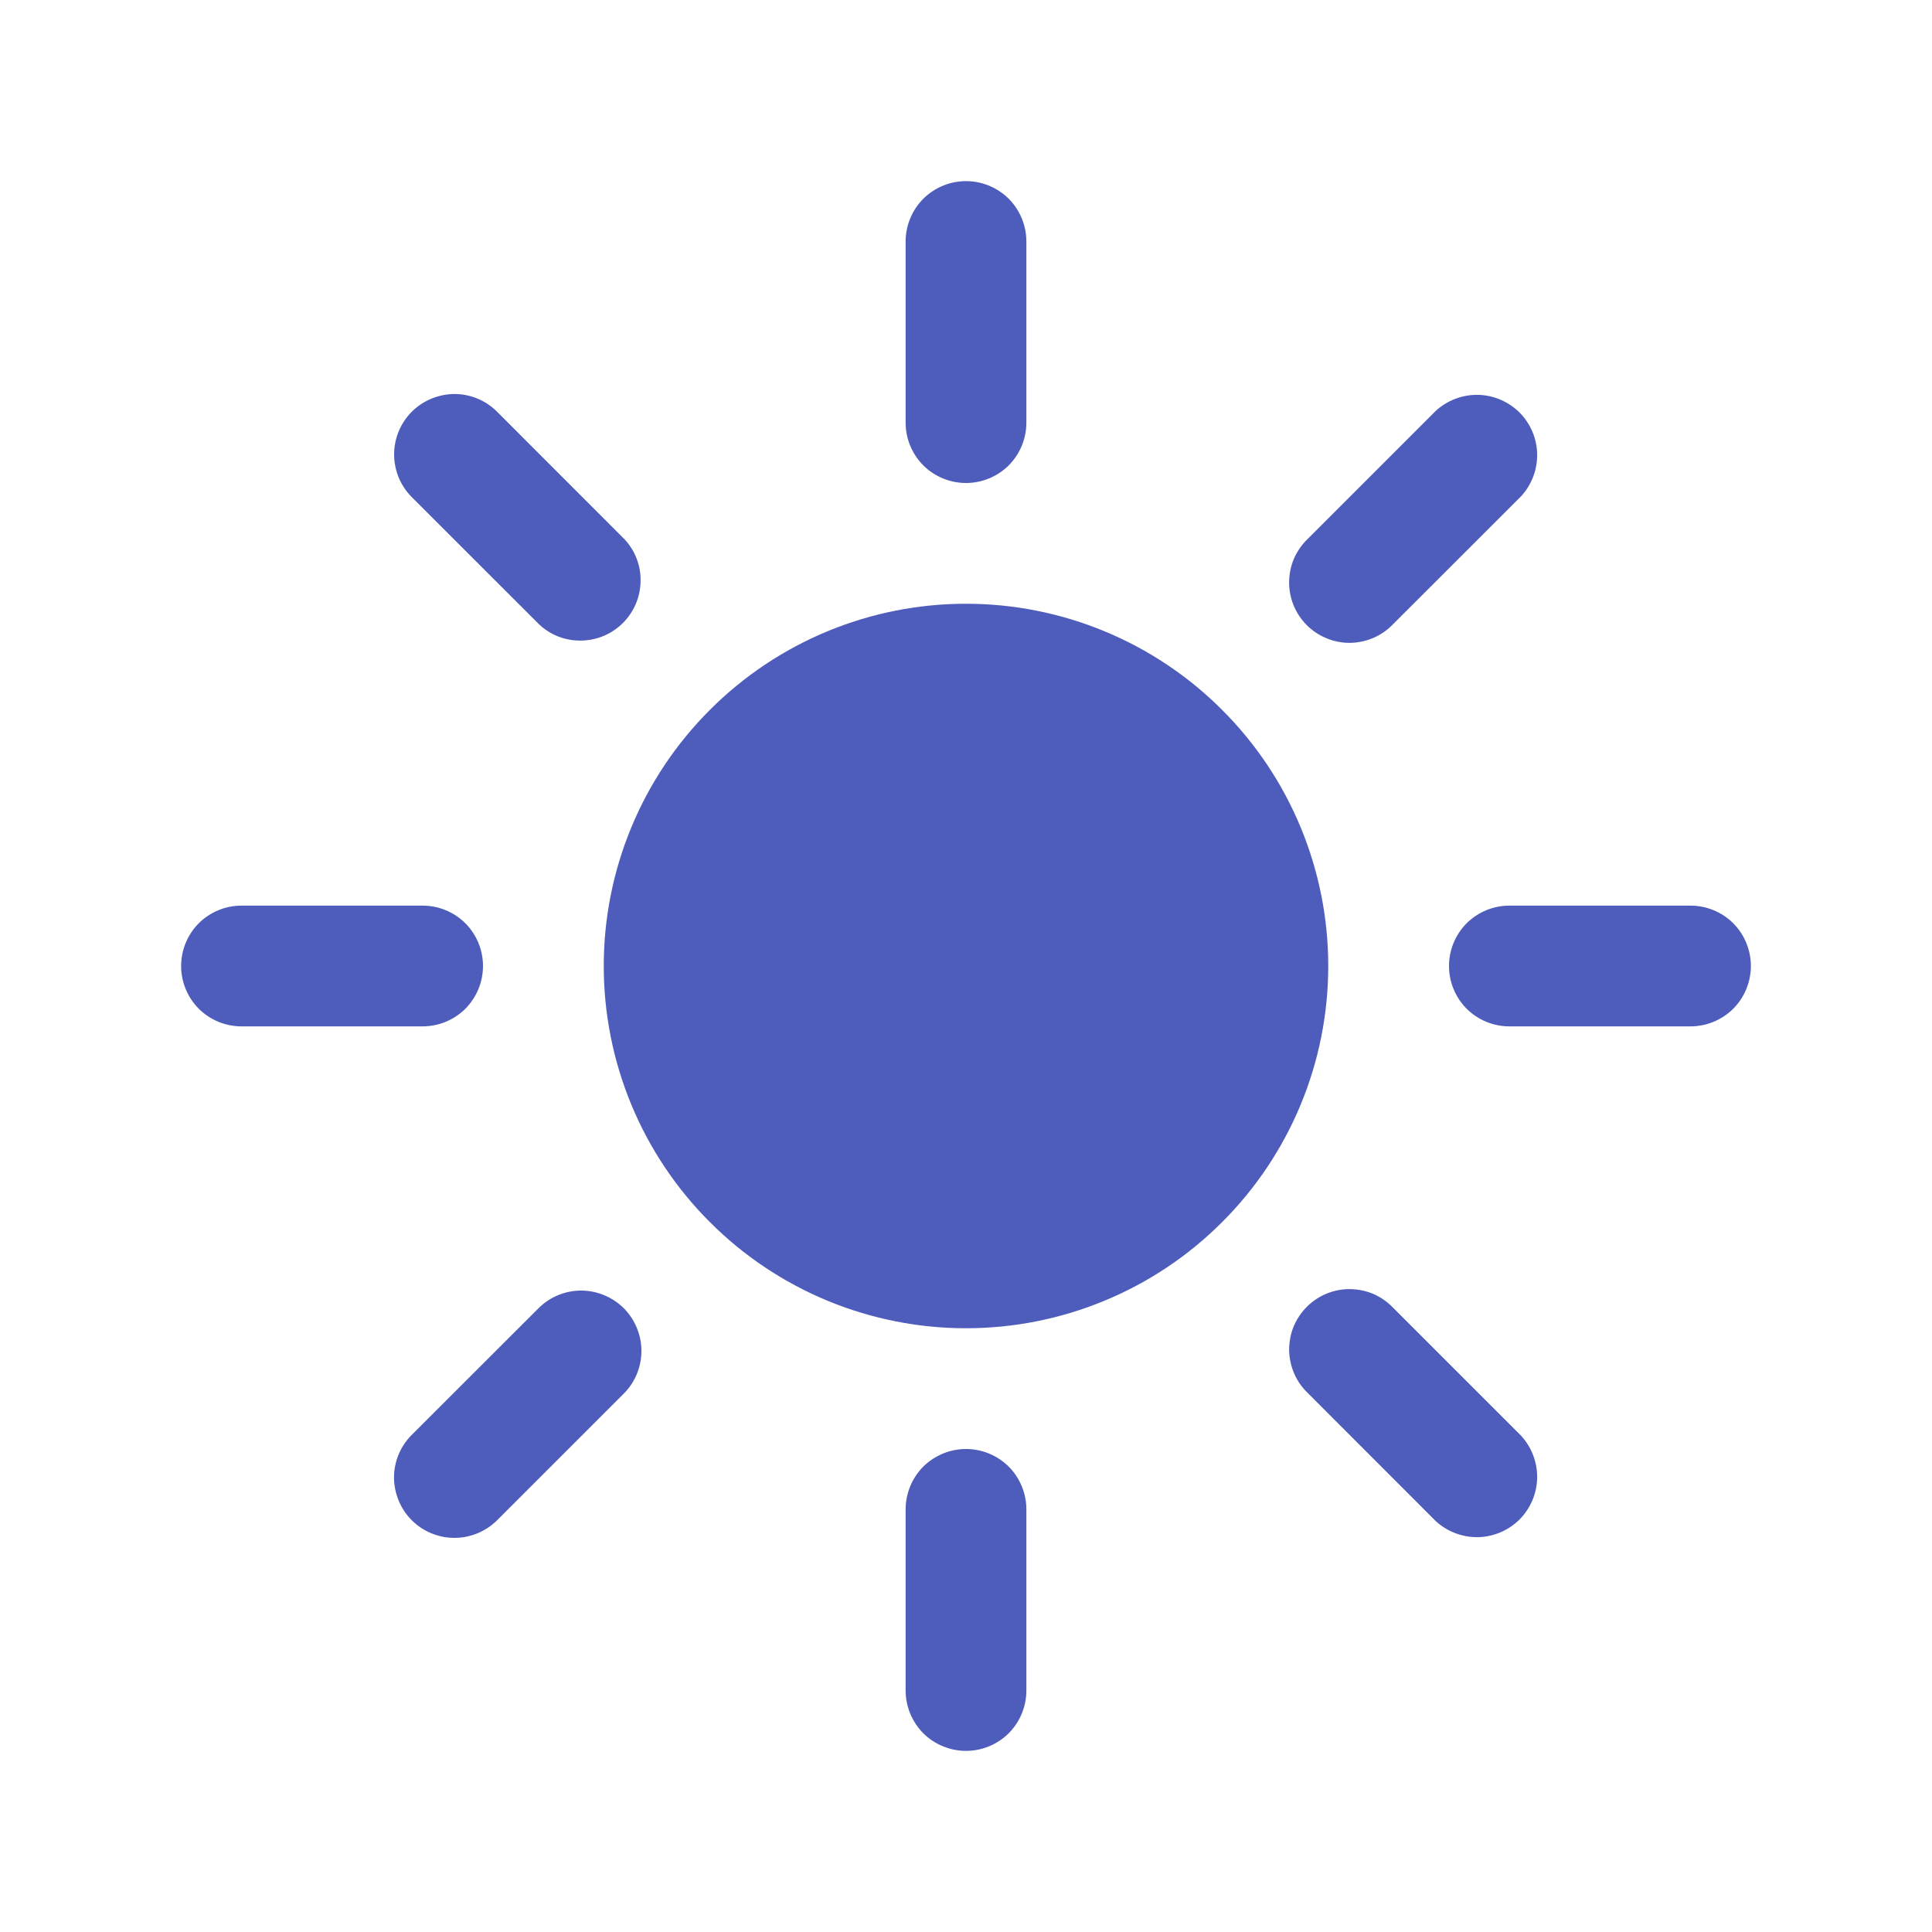
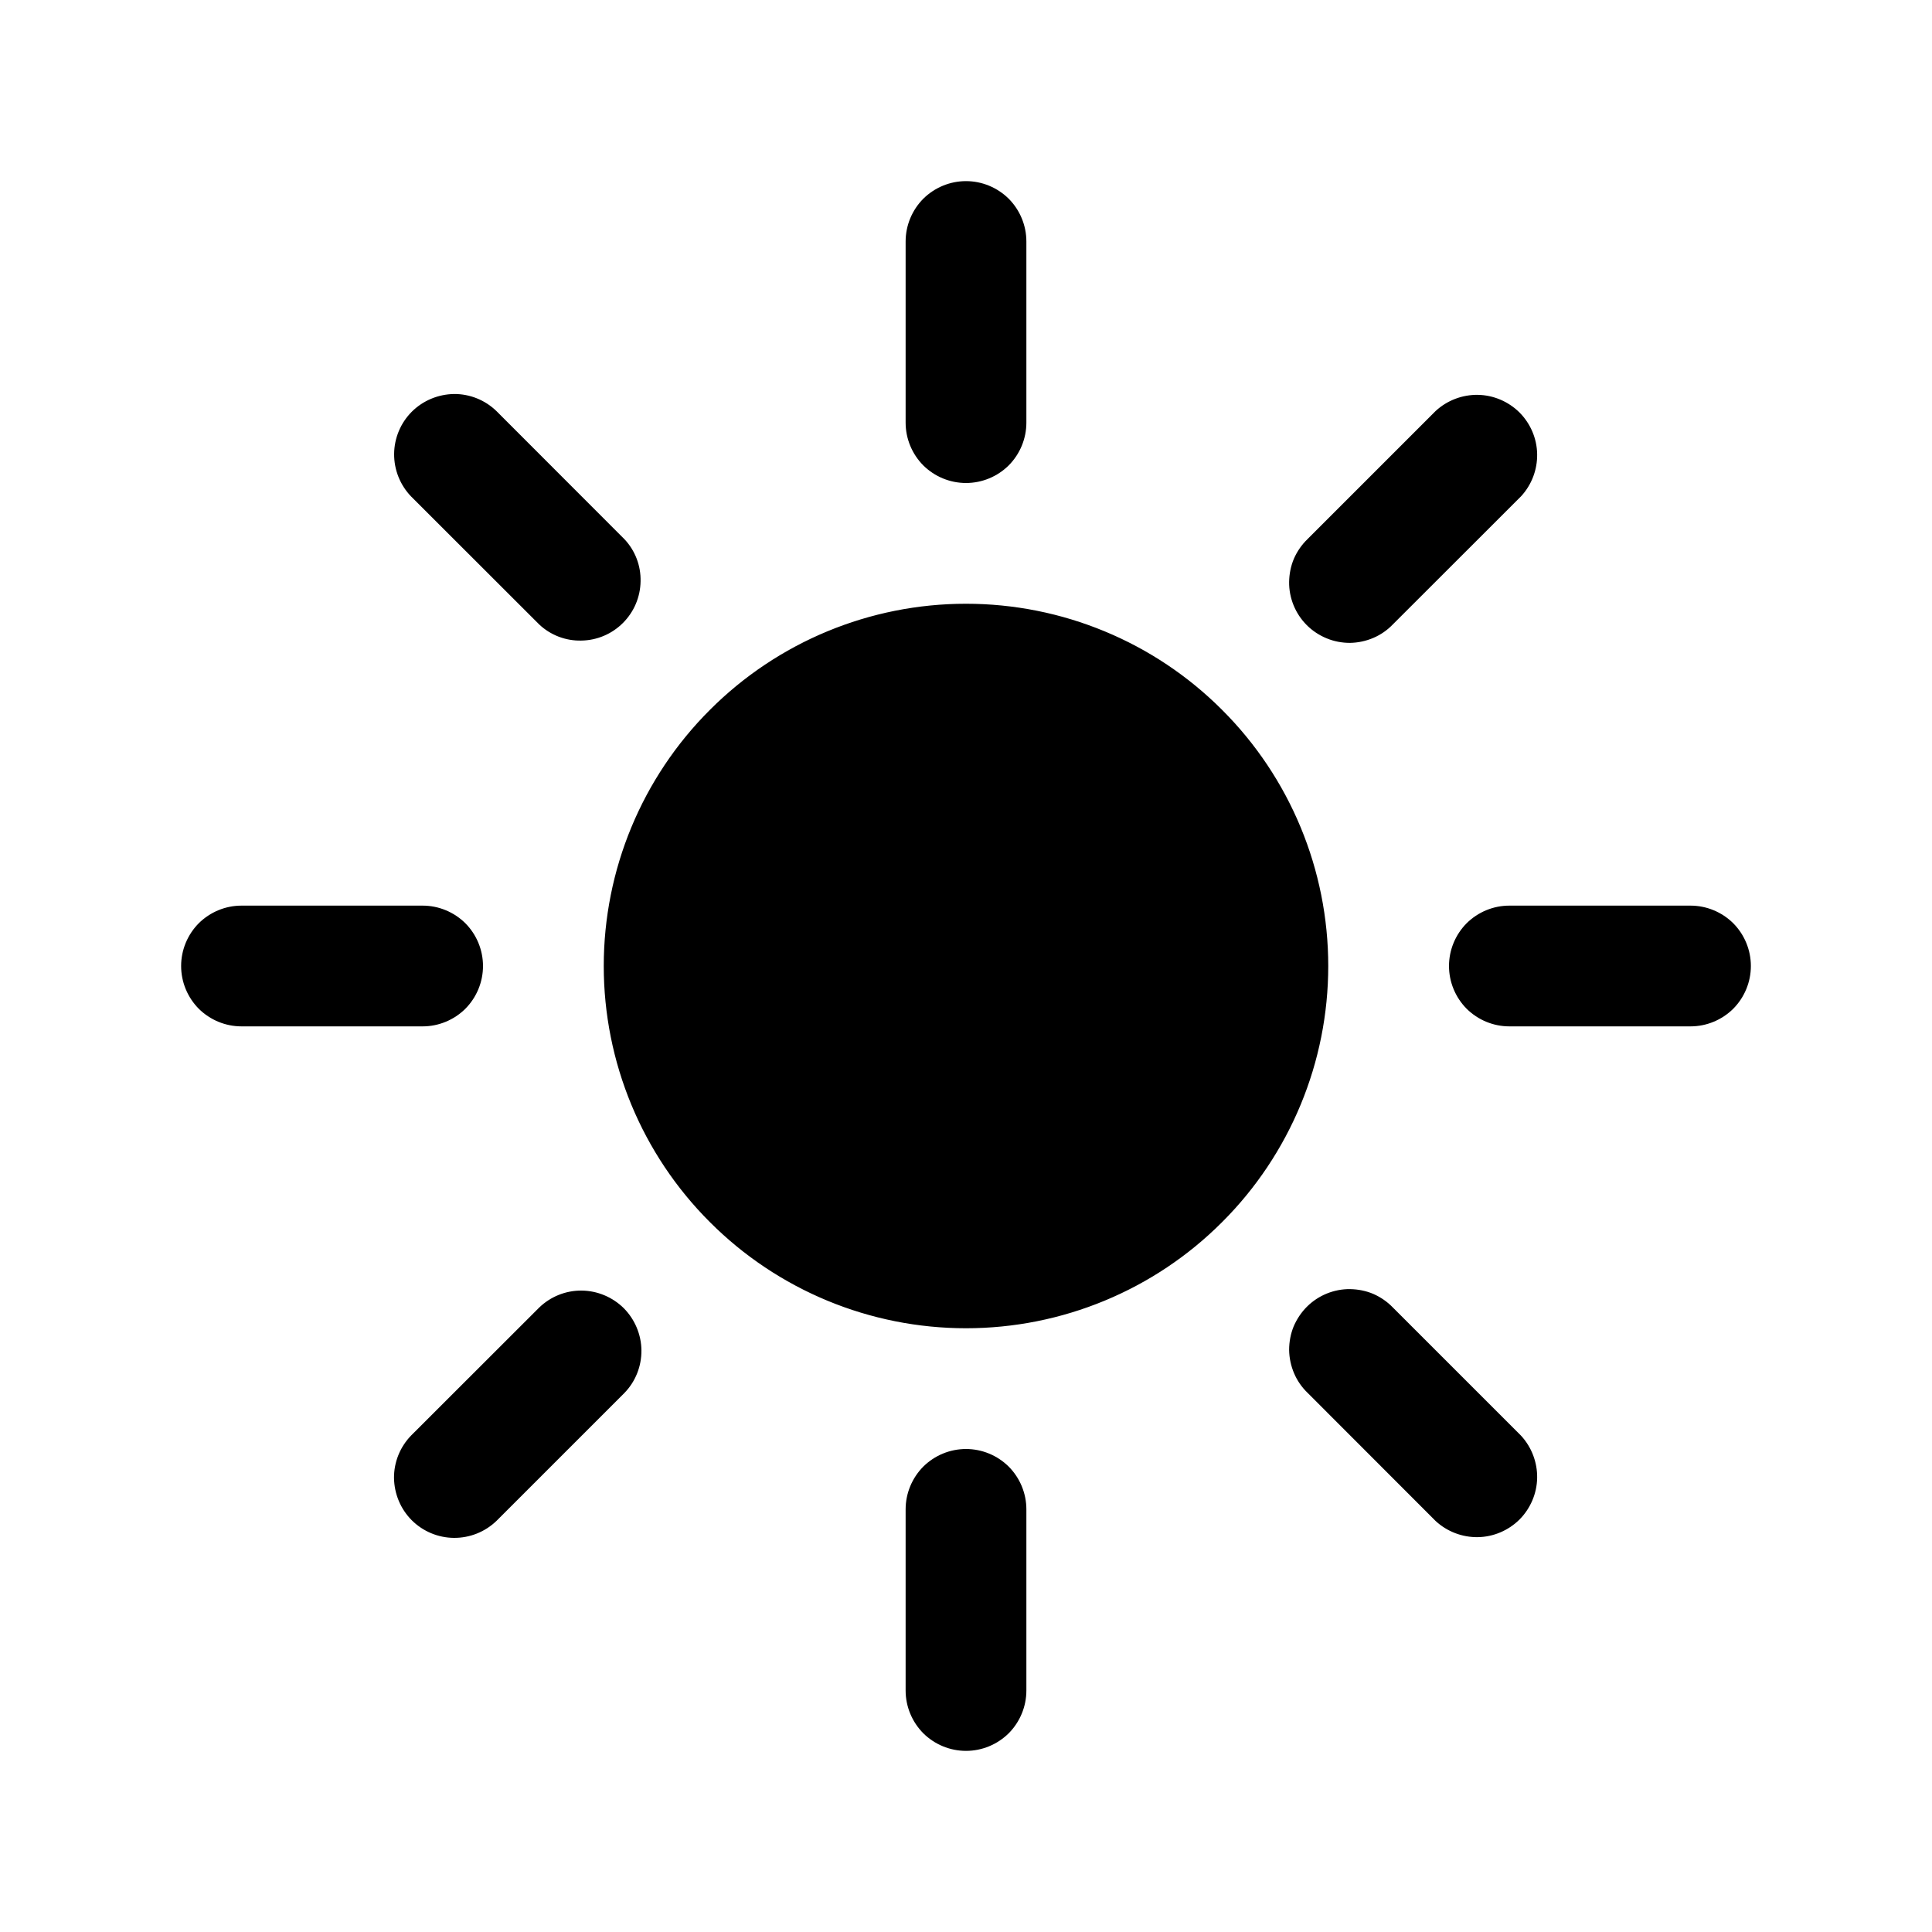
- <svg xmlns="http://www.w3.org/2000/svg" width="16" height="16" viewBox="0 0 16 16" fill="none">
-   <path d="M8 1.5C8.133 1.5 8.26 1.553 8.354 1.646C8.447 1.74 8.5 1.867 8.5 2V3.5C8.5 3.633 8.447 3.76 8.354 3.854C8.26 3.947 8.133 4 8 4C7.867 4 7.74 3.947 7.646 3.854C7.553 3.76 7.5 3.633 7.5 3.5V2C7.5 1.867 7.553 1.74 7.646 1.646C7.74 1.553 7.867 1.5 8 1.5ZM5 8C5 7.204 5.316 6.441 5.879 5.879C6.441 5.316 7.204 5 8 5C8.796 5 9.559 5.316 10.121 5.879C10.684 6.441 11 7.204 11 8C11 8.796 10.684 9.559 10.121 10.121C9.559 10.684 8.796 11 8 11C7.204 11 6.441 10.684 5.879 10.121C5.316 9.559 5 8.796 5 8ZM12.596 4.111C12.684 4.016 12.732 3.891 12.73 3.761C12.728 3.631 12.675 3.508 12.584 3.416C12.492 3.325 12.368 3.272 12.239 3.27C12.11 3.268 11.984 3.316 11.889 3.404L10.829 4.464C10.781 4.51 10.743 4.565 10.716 4.626C10.69 4.687 10.677 4.753 10.676 4.819C10.675 4.886 10.688 4.951 10.713 5.013C10.738 5.074 10.775 5.13 10.822 5.177C10.869 5.224 10.925 5.261 10.986 5.286C11.048 5.312 11.114 5.324 11.18 5.324C11.246 5.323 11.312 5.309 11.373 5.283C11.434 5.257 11.489 5.219 11.535 5.171L12.596 4.111ZM14.5 8C14.5 8.133 14.447 8.26 14.354 8.354C14.26 8.447 14.133 8.5 14 8.5H12.5C12.367 8.5 12.24 8.447 12.146 8.354C12.053 8.26 12 8.133 12 8C12 7.867 12.053 7.74 12.146 7.646C12.24 7.553 12.367 7.5 12.5 7.5H14C14.133 7.5 14.26 7.553 14.354 7.646C14.447 7.74 14.5 7.867 14.5 8ZM11.889 12.596C11.984 12.684 12.11 12.732 12.239 12.73C12.368 12.728 12.492 12.675 12.584 12.584C12.675 12.492 12.728 12.368 12.73 12.239C12.732 12.11 12.684 11.984 12.596 11.889L11.536 10.829C11.49 10.781 11.435 10.743 11.374 10.716C11.313 10.69 11.247 10.677 11.181 10.676C11.114 10.675 11.049 10.688 10.987 10.713C10.926 10.738 10.87 10.775 10.823 10.822C10.776 10.869 10.739 10.925 10.713 10.986C10.688 11.048 10.676 11.114 10.676 11.18C10.677 11.246 10.691 11.312 10.717 11.373C10.743 11.434 10.781 11.489 10.829 11.535L11.889 12.596ZM8 12C8.133 12 8.26 12.053 8.354 12.146C8.447 12.24 8.5 12.367 8.5 12.5V14C8.5 14.133 8.447 14.26 8.354 14.354C8.26 14.447 8.133 14.5 8 14.5C7.867 14.5 7.74 14.447 7.646 14.354C7.553 14.26 7.5 14.133 7.5 14V12.5C7.5 12.367 7.553 12.24 7.646 12.146C7.74 12.053 7.867 12 8 12ZM5.172 11.535C5.263 11.441 5.313 11.315 5.312 11.184C5.311 11.053 5.258 10.927 5.166 10.834C5.073 10.742 4.947 10.689 4.816 10.688C4.685 10.687 4.559 10.738 4.465 10.829L3.404 11.889C3.313 11.983 3.262 12.109 3.263 12.24C3.265 12.371 3.317 12.497 3.41 12.59C3.502 12.682 3.628 12.735 3.759 12.736C3.89 12.737 4.016 12.687 4.111 12.596L5.171 11.536L5.172 11.535ZM4 8C4 8.133 3.947 8.26 3.854 8.354C3.76 8.447 3.633 8.5 3.5 8.5H2C1.867 8.5 1.74 8.447 1.646 8.354C1.553 8.26 1.5 8.133 1.5 8C1.5 7.867 1.553 7.74 1.646 7.646C1.74 7.553 1.867 7.5 2 7.5H3.5C3.633 7.5 3.76 7.553 3.854 7.646C3.947 7.74 4 7.867 4 8ZM4.465 5.171C4.559 5.26 4.685 5.308 4.814 5.305C4.944 5.303 5.067 5.251 5.159 5.159C5.251 5.067 5.303 4.944 5.305 4.814C5.308 4.685 5.26 4.559 5.171 4.465L4.111 3.404C4.017 3.313 3.891 3.262 3.76 3.263C3.629 3.265 3.503 3.317 3.41 3.41C3.318 3.502 3.265 3.628 3.264 3.759C3.263 3.89 3.313 4.016 3.404 4.111L4.465 5.171Z" fill="#4E5DBC" />
+ <svg xmlns="http://www.w3.org/2000/svg" width="1em" height="1em" viewBox="0 0 16 16" fill="none">
+   <path d="M8 1.5C8.133 1.5 8.26 1.553 8.354 1.646C8.447 1.74 8.5 1.867 8.5 2V3.5C8.5 3.633 8.447 3.76 8.354 3.854C8.26 3.947 8.133 4 8 4C7.867 4 7.74 3.947 7.646 3.854C7.553 3.76 7.5 3.633 7.5 3.5V2C7.5 1.867 7.553 1.74 7.646 1.646C7.74 1.553 7.867 1.5 8 1.5ZM5 8C5 7.204 5.316 6.441 5.879 5.879C6.441 5.316 7.204 5 8 5C8.796 5 9.559 5.316 10.121 5.879C10.684 6.441 11 7.204 11 8C11 8.796 10.684 9.559 10.121 10.121C9.559 10.684 8.796 11 8 11C7.204 11 6.441 10.684 5.879 10.121C5.316 9.559 5 8.796 5 8ZM12.596 4.111C12.684 4.016 12.732 3.891 12.73 3.761C12.728 3.631 12.675 3.508 12.584 3.416C12.492 3.325 12.368 3.272 12.239 3.27C12.11 3.268 11.984 3.316 11.889 3.404L10.829 4.464C10.781 4.51 10.743 4.565 10.716 4.626C10.69 4.687 10.677 4.753 10.676 4.819C10.675 4.886 10.688 4.951 10.713 5.013C10.738 5.074 10.775 5.13 10.822 5.177C10.869 5.224 10.925 5.261 10.986 5.286C11.048 5.312 11.114 5.324 11.18 5.324C11.246 5.323 11.312 5.309 11.373 5.283C11.434 5.257 11.489 5.219 11.535 5.171L12.596 4.111ZM14.5 8C14.5 8.133 14.447 8.26 14.354 8.354C14.26 8.447 14.133 8.5 14 8.5H12.5C12.367 8.5 12.24 8.447 12.146 8.354C12.053 8.26 12 8.133 12 8C12 7.867 12.053 7.74 12.146 7.646C12.24 7.553 12.367 7.5 12.5 7.5H14C14.133 7.5 14.26 7.553 14.354 7.646C14.447 7.74 14.5 7.867 14.5 8ZM11.889 12.596C11.984 12.684 12.11 12.732 12.239 12.73C12.368 12.728 12.492 12.675 12.584 12.584C12.675 12.492 12.728 12.368 12.73 12.239C12.732 12.11 12.684 11.984 12.596 11.889L11.536 10.829C11.49 10.781 11.435 10.743 11.374 10.716C11.313 10.69 11.247 10.677 11.181 10.676C11.114 10.675 11.049 10.688 10.987 10.713C10.926 10.738 10.87 10.775 10.823 10.822C10.776 10.869 10.739 10.925 10.713 10.986C10.688 11.048 10.676 11.114 10.676 11.18C10.677 11.246 10.691 11.312 10.717 11.373C10.743 11.434 10.781 11.489 10.829 11.535L11.889 12.596ZM8 12C8.133 12 8.26 12.053 8.354 12.146C8.447 12.24 8.5 12.367 8.5 12.5V14C8.5 14.133 8.447 14.26 8.354 14.354C8.26 14.447 8.133 14.5 8 14.5C7.867 14.5 7.74 14.447 7.646 14.354C7.553 14.26 7.5 14.133 7.5 14V12.5C7.5 12.367 7.553 12.24 7.646 12.146C7.74 12.053 7.867 12 8 12ZM5.172 11.535C5.263 11.441 5.313 11.315 5.312 11.184C5.311 11.053 5.258 10.927 5.166 10.834C5.073 10.742 4.947 10.689 4.816 10.688C4.685 10.687 4.559 10.738 4.465 10.829L3.404 11.889C3.313 11.983 3.262 12.109 3.263 12.24C3.265 12.371 3.317 12.497 3.41 12.59C3.502 12.682 3.628 12.735 3.759 12.736C3.89 12.737 4.016 12.687 4.111 12.596L5.171 11.536L5.172 11.535ZM4 8C4 8.133 3.947 8.26 3.854 8.354C3.76 8.447 3.633 8.5 3.5 8.5H2C1.867 8.5 1.74 8.447 1.646 8.354C1.553 8.26 1.5 8.133 1.5 8C1.5 7.867 1.553 7.74 1.646 7.646C1.74 7.553 1.867 7.5 2 7.5H3.5C3.633 7.5 3.76 7.553 3.854 7.646C3.947 7.74 4 7.867 4 8ZM4.465 5.171C4.559 5.26 4.685 5.308 4.814 5.305C4.944 5.303 5.067 5.251 5.159 5.159C5.251 5.067 5.303 4.944 5.305 4.814C5.308 4.685 5.26 4.559 5.171 4.465L4.111 3.404C4.017 3.313 3.891 3.262 3.76 3.263C3.629 3.265 3.503 3.317 3.41 3.41C3.318 3.502 3.265 3.628 3.264 3.759C3.263 3.89 3.313 4.016 3.404 4.111L4.465 5.171Z" fill="currentColor" />
</svg>
